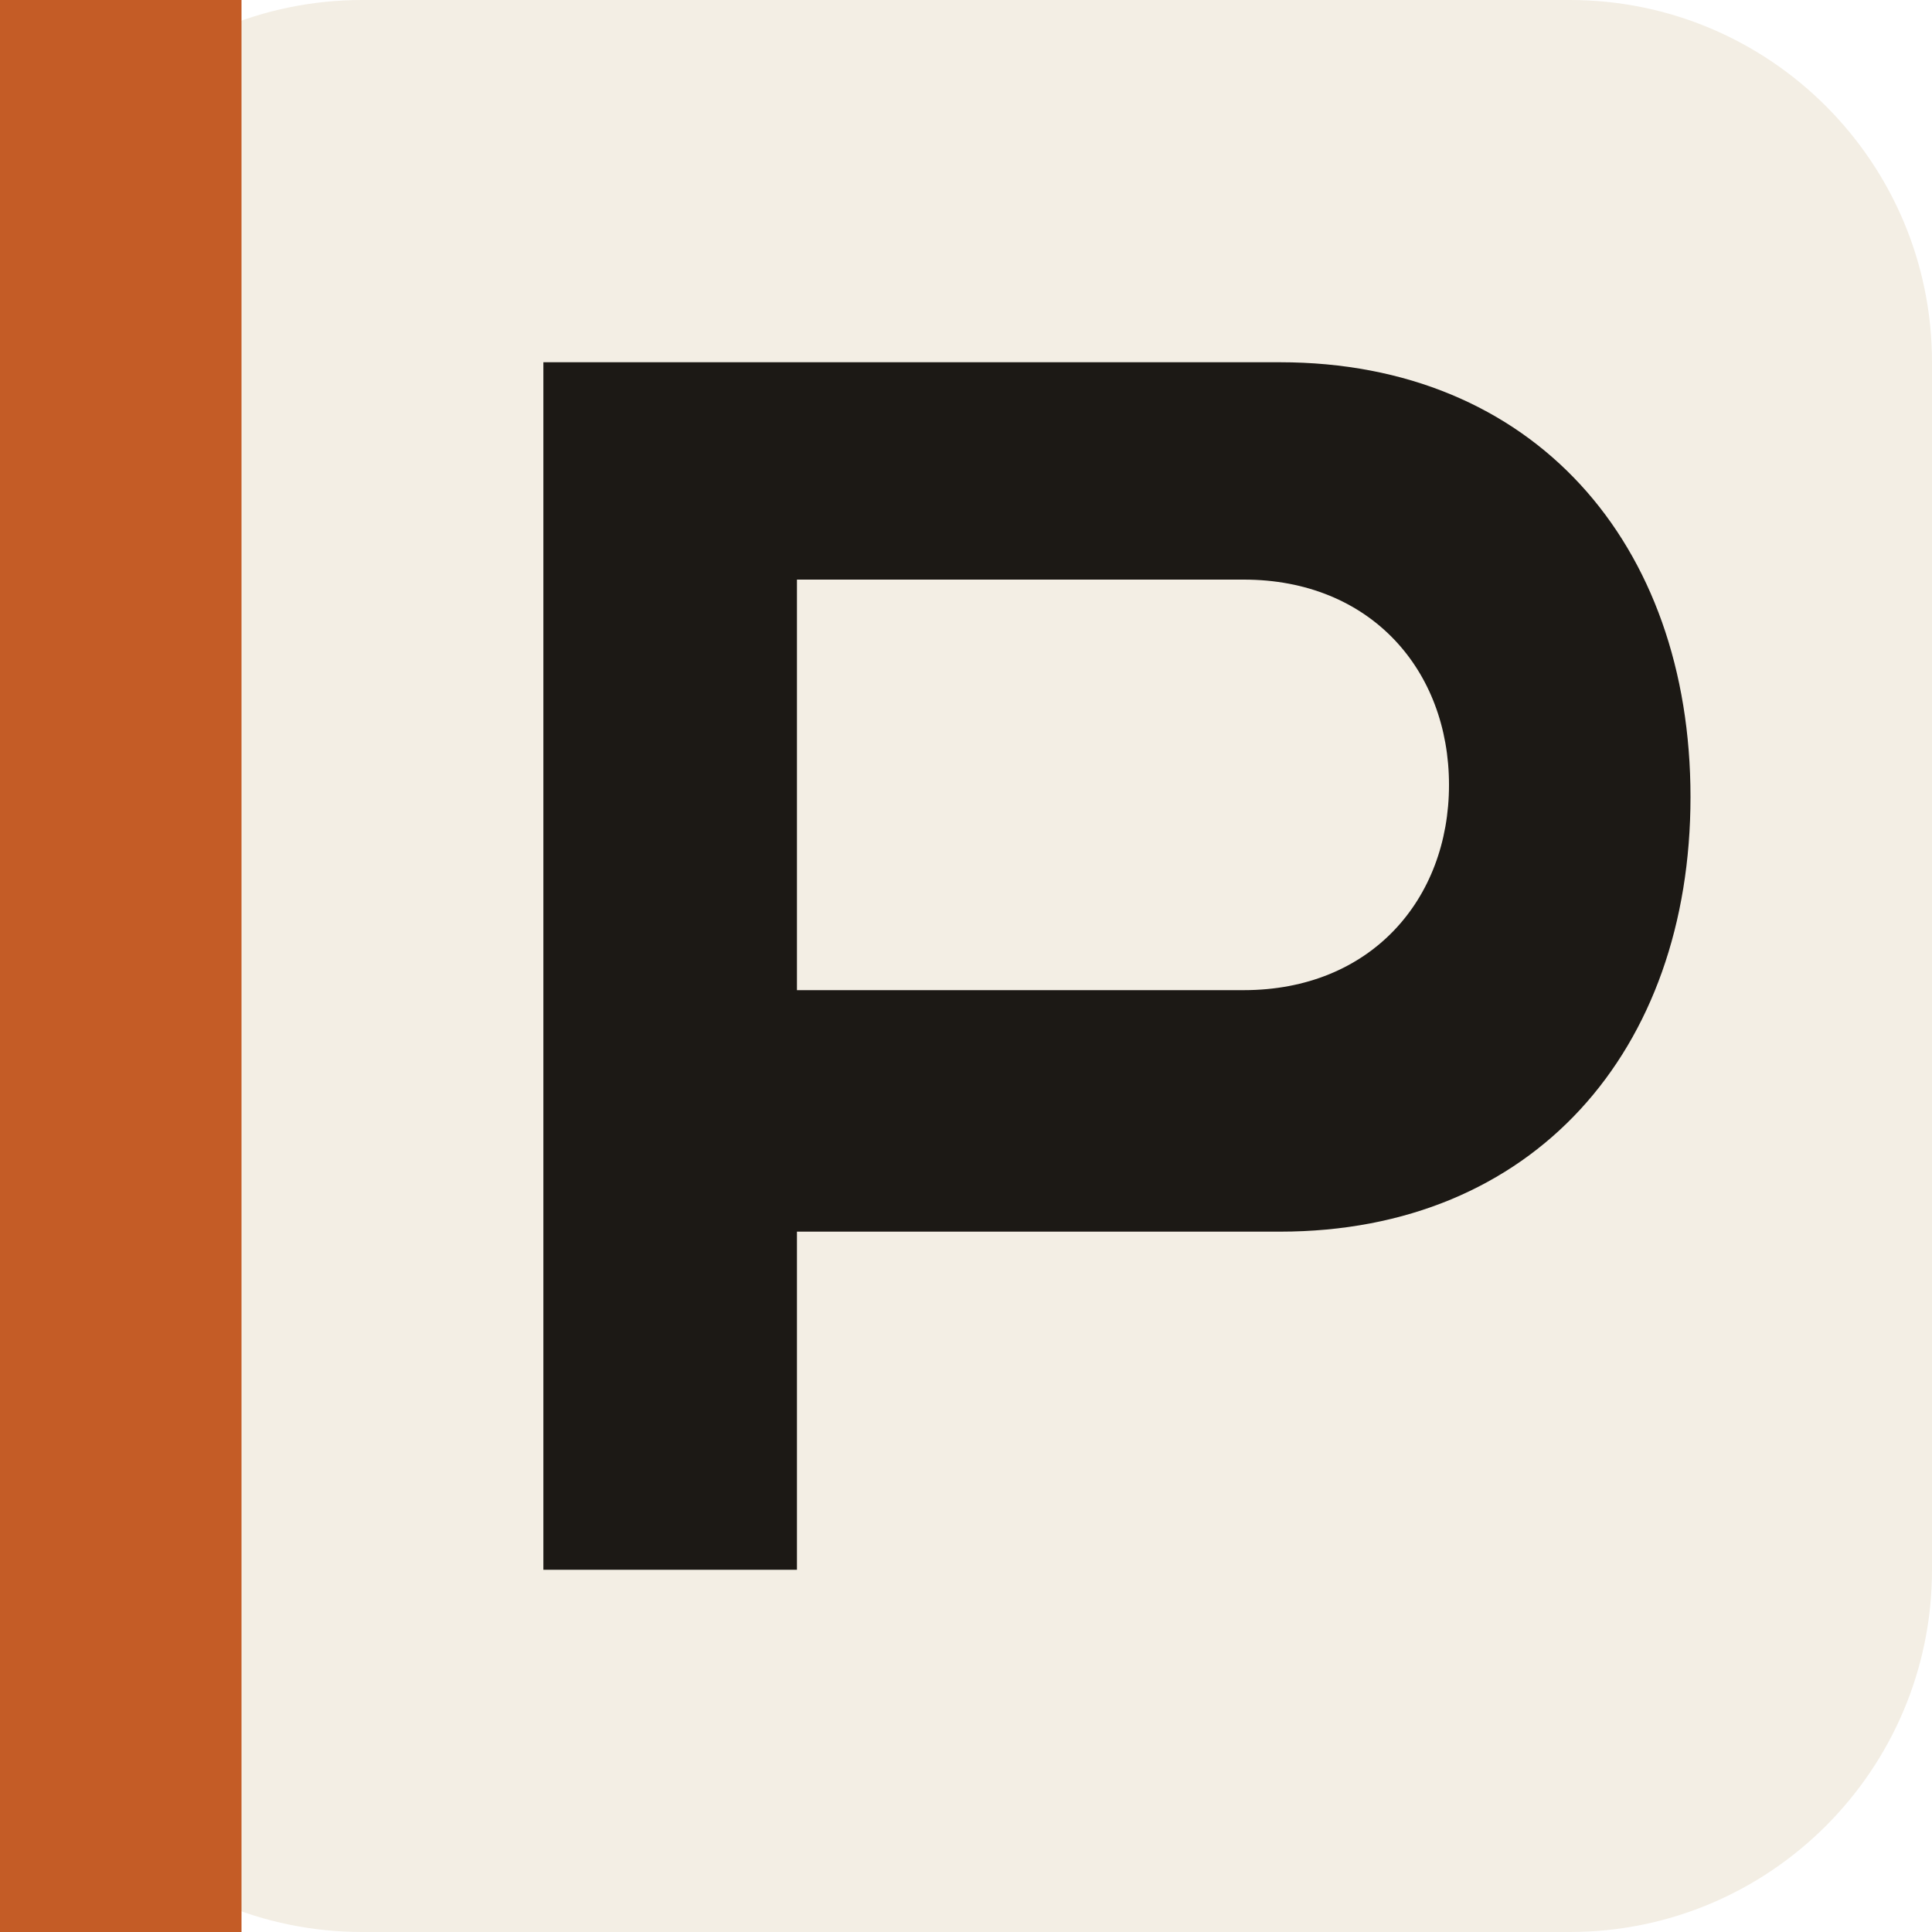
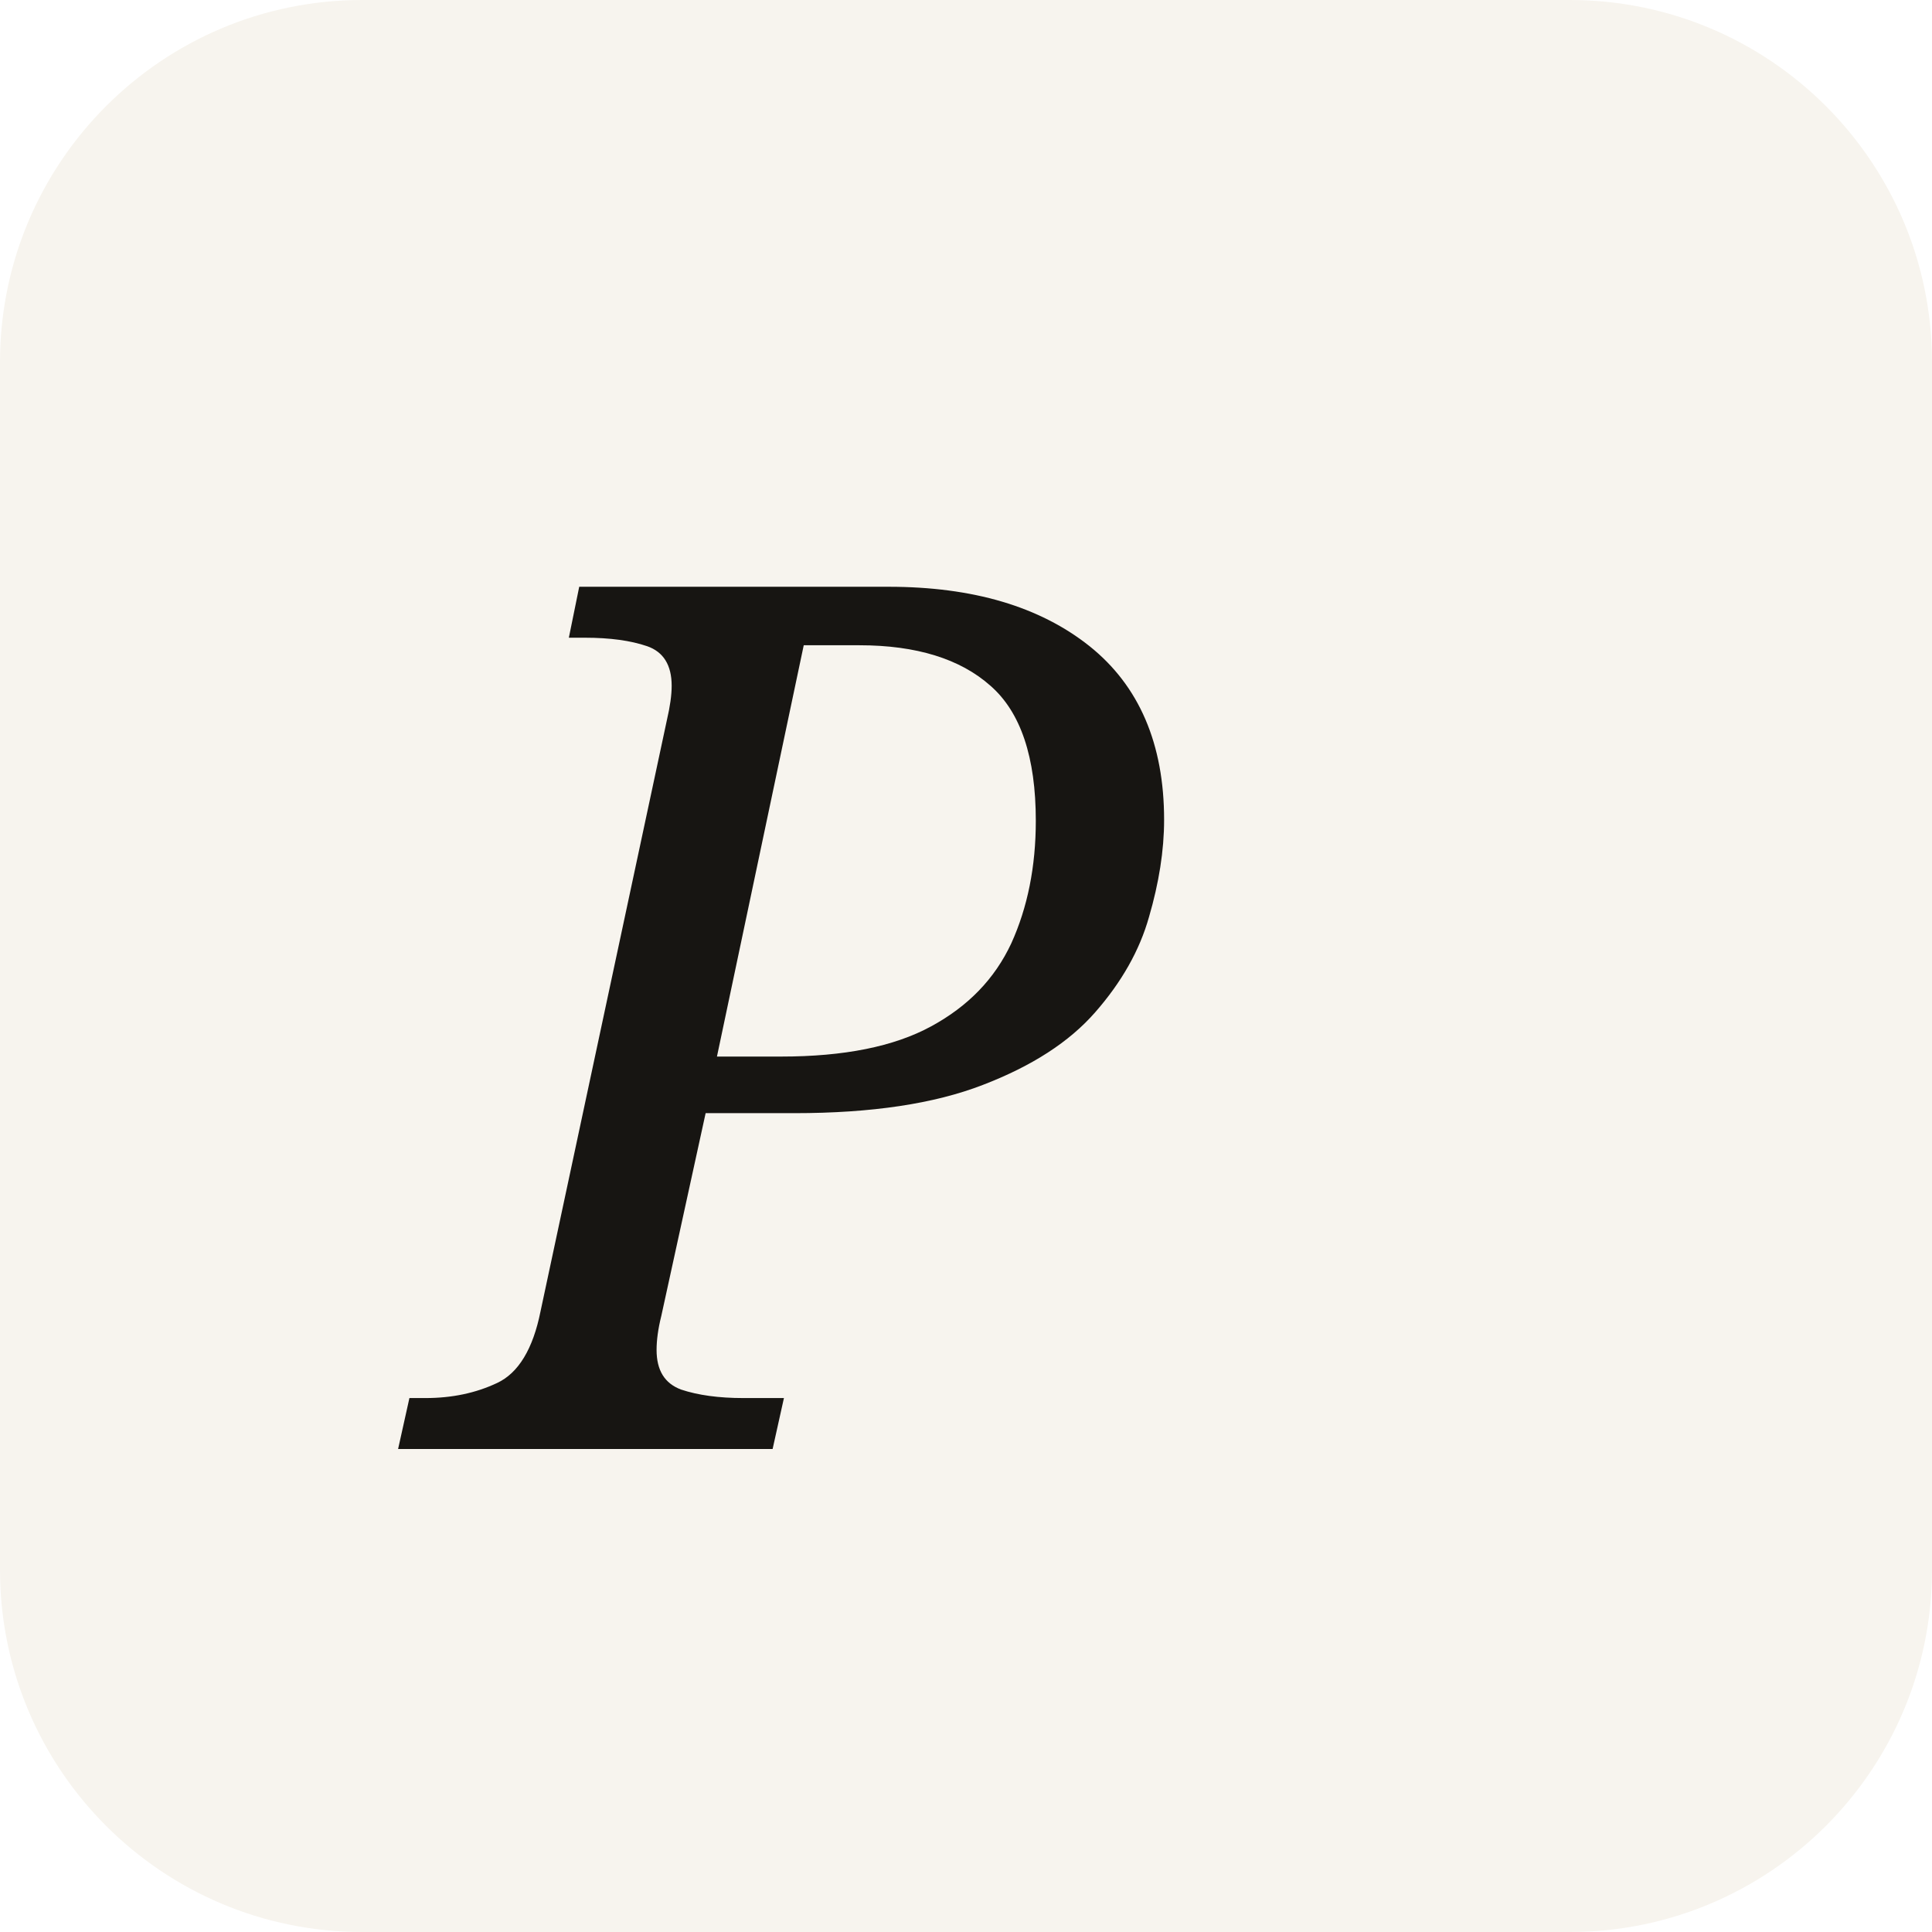
<svg xmlns="http://www.w3.org/2000/svg" viewBox="0 0 32 32">
-   <rect width="32" height="32" rx="6" fill="#f3eee4" />
-   <rect width="4" height="32" fill="#c45c26" />
-   <path fill="#1c1915" fill-rule="evenodd" d="M9 6h12.2C25.4 6 28 9 28 13.2c0 4.2-2.6 7.2-6.8 7.2H13.2V26H9V6zm4.2 3.6v6.8h7.4c2.1 0 3.4-1.5 3.4-3.4s-1.3-3.4-3.4-3.4H13.2z" />
+   <rect width="32" height="32" rx="6" fill="#f7f4ee" />
+   <text x="7" y="24" fill="#171512" font-size="20" font-family="Georgia, serif" font-style="italic">P</text>
</svg>
